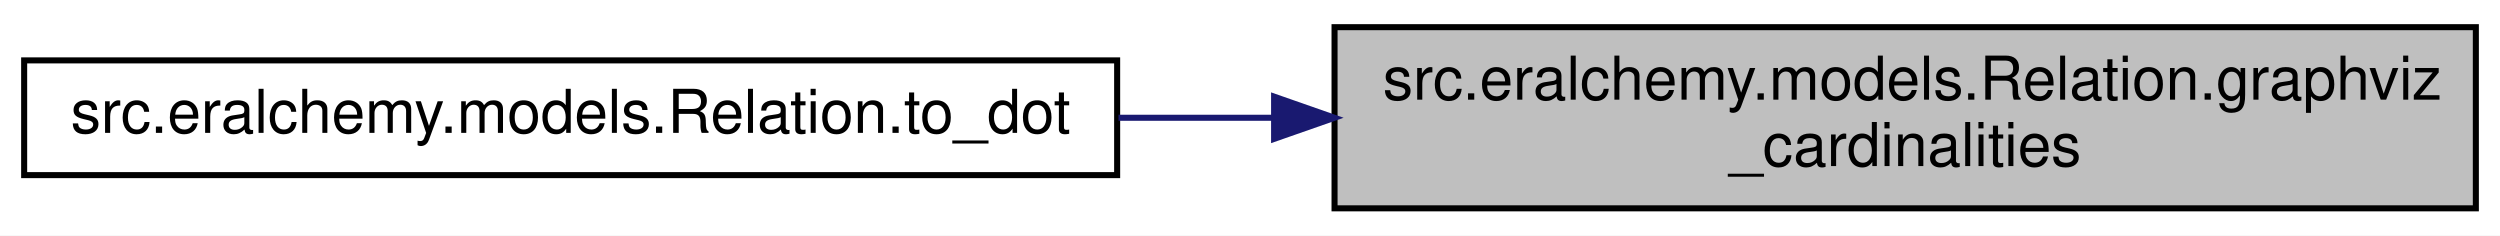
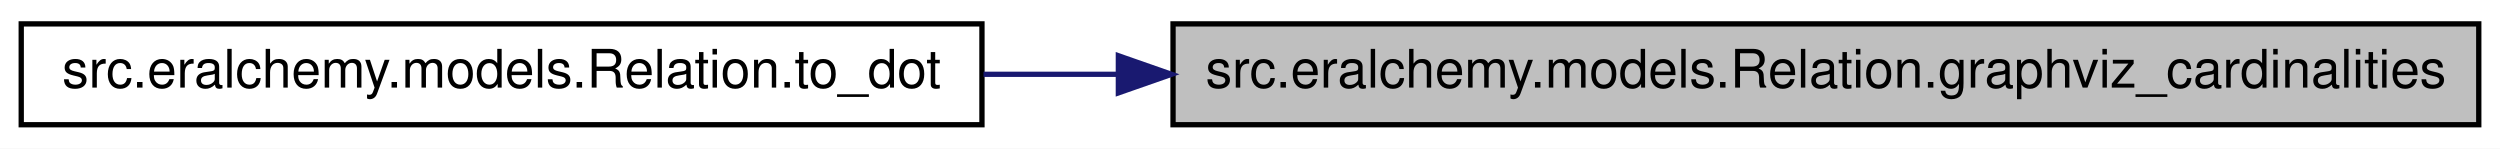
- <svg xmlns="http://www.w3.org/2000/svg" xmlns:xlink="http://www.w3.org/1999/xlink" width="414pt" height="39pt" viewBox="0.00 0.00 414.00 39.00">
-   <g id="graph0" class="graph" transform="scale(1 1) rotate(0) translate(4 35)">
-     <polygon fill="white" stroke="transparent" points="-4,4 -4,-35 410,-35 410,4 -4,4" />
+ <svg xmlns="http://www.w3.org/2000/svg" xmlns:xlink="http://www.w3.org/1999/xlink" width="471pt" height="28pt" viewBox="0.00 0.00 471.00 28.00">
+   <g id="graph0" class="graph" transform="scale(1 1) rotate(0) translate(4 24)">
+     <polygon fill="white" stroke="transparent" points="-4,4 -4,-24 467,-24 467,4 -4,4" />
    <g id="node1" class="node">
      <g id="a_node1">
        <a xlink:title=" ">
-           <polygon fill="#bfbfbf" stroke="black" points="217,-0.5 217,-30.5 406,-30.5 406,-0.5 217,-0.5" />
-           <text text-anchor="start" x="225" y="-18.5" font-family="Helvetica,sans-Serif" font-size="10.00">src.eralchemy.models.Relation.graphviz</text>
-           <text text-anchor="middle" x="311.5" y="-7.5" font-family="Helvetica,sans-Serif" font-size="10.00">_cardinalities</text>
+           <polygon fill="#bfbfbf" stroke="black" points="217,-0.5 217,-19.5 463,-19.5 463,-0.5 217,-0.5" />
+           <text text-anchor="middle" x="340" y="-7.5" font-family="Helvetica,sans-Serif" font-size="10.00">src.eralchemy.models.Relation.graphviz_cardinalities</text>
        </a>
      </g>
    </g>
    <g id="node2" class="node">
      <g id="a_node2">
        <a xlink:href="classsrc_1_1eralchemy_1_1models_1_1_relation.html#a48ac374eade61bab4e39be536209e992" target="_top" xlink:title=" ">
-           <polygon fill="white" stroke="black" points="0,-6 0,-25 181,-25 181,-6 0,-6" />
-           <text text-anchor="middle" x="90.5" y="-13" font-family="Helvetica,sans-Serif" font-size="10.00">src.eralchemy.models.Relation.to_dot</text>
+           <polygon fill="white" stroke="black" points="0,-0.5 0,-19.5 181,-19.5 181,-0.5 0,-0.5" />
+           <text text-anchor="middle" x="90.5" y="-7.5" font-family="Helvetica,sans-Serif" font-size="10.00">src.eralchemy.models.Relation.to_dot</text>
        </a>
      </g>
    </g>
    <g id="edge1" class="edge">
-       <path fill="none" stroke="midnightblue" d="M206.94,-15.5C198.34,-15.5 189.7,-15.5 181.22,-15.5" />
-       <polygon fill="midnightblue" stroke="midnightblue" points="206.99,-19 216.99,-15.5 206.99,-12 206.99,-19" />
+       <path fill="none" stroke="midnightblue" d="M206.64,-10C198.08,-10 189.57,-10 181.29,-10" />
+       <polygon fill="midnightblue" stroke="midnightblue" points="206.7,-13.5 216.7,-10 206.7,-6.5 206.7,-13.5" />
    </g>
  </g>
</svg>
